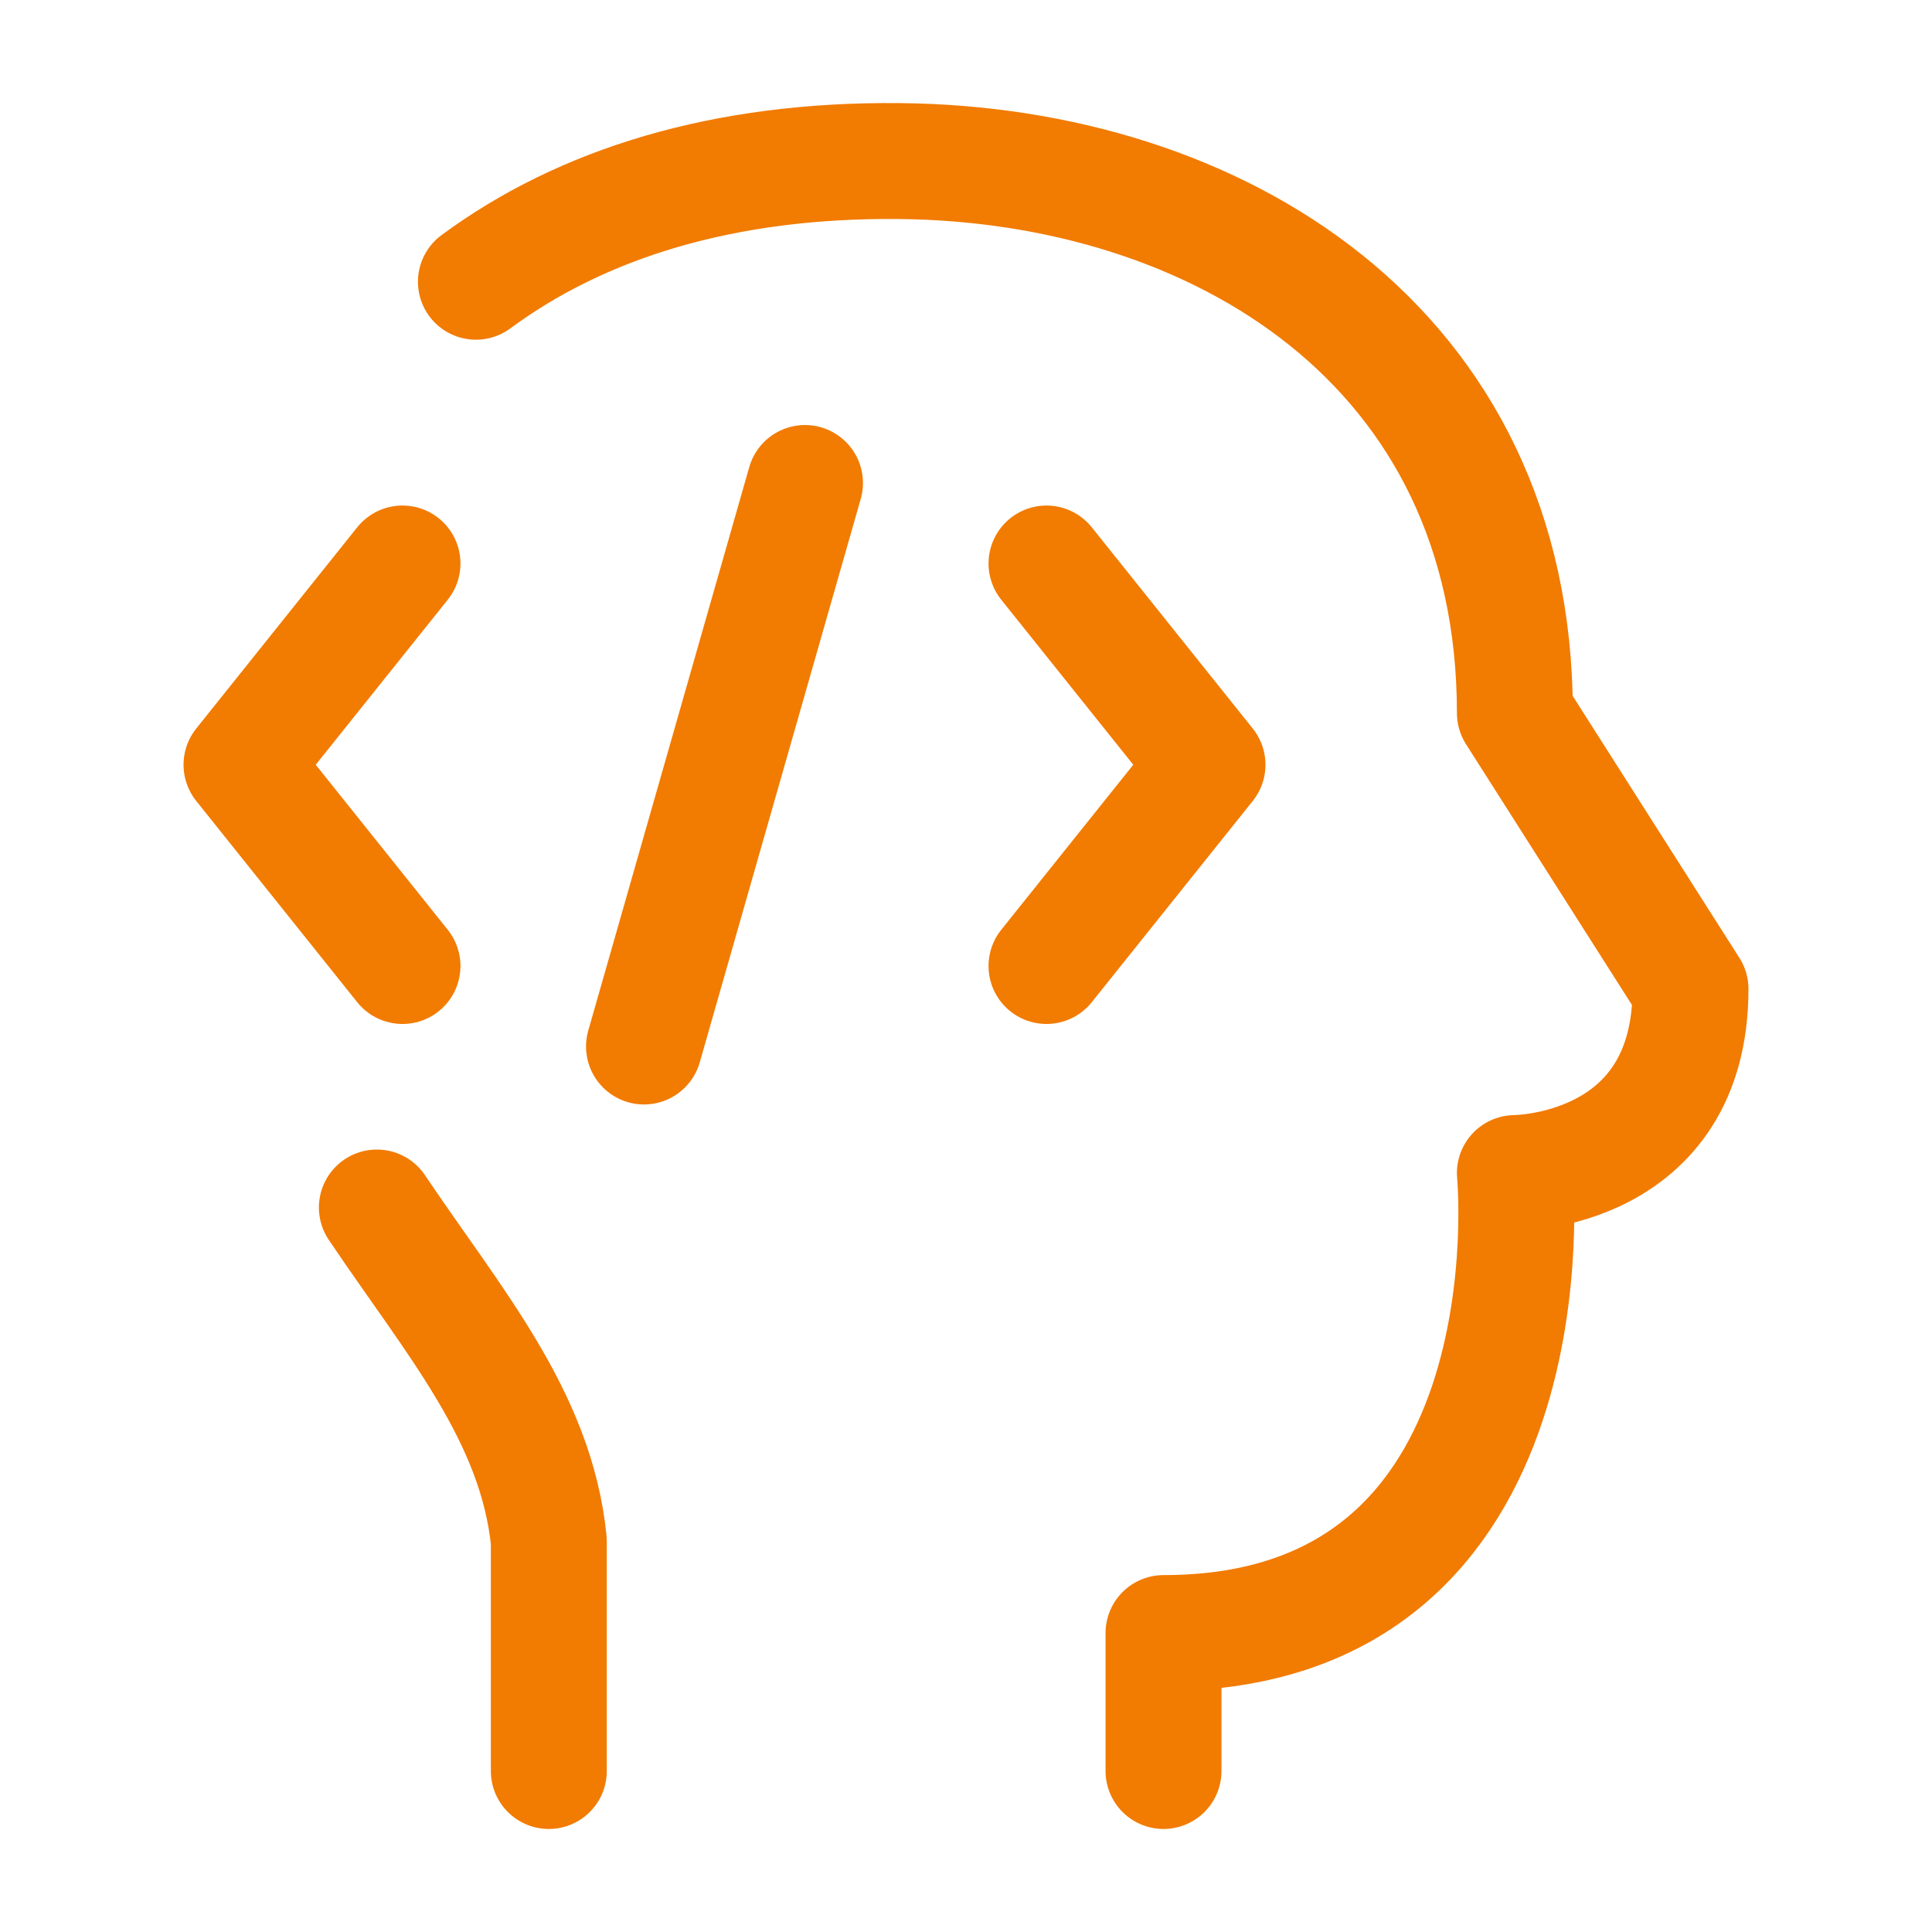
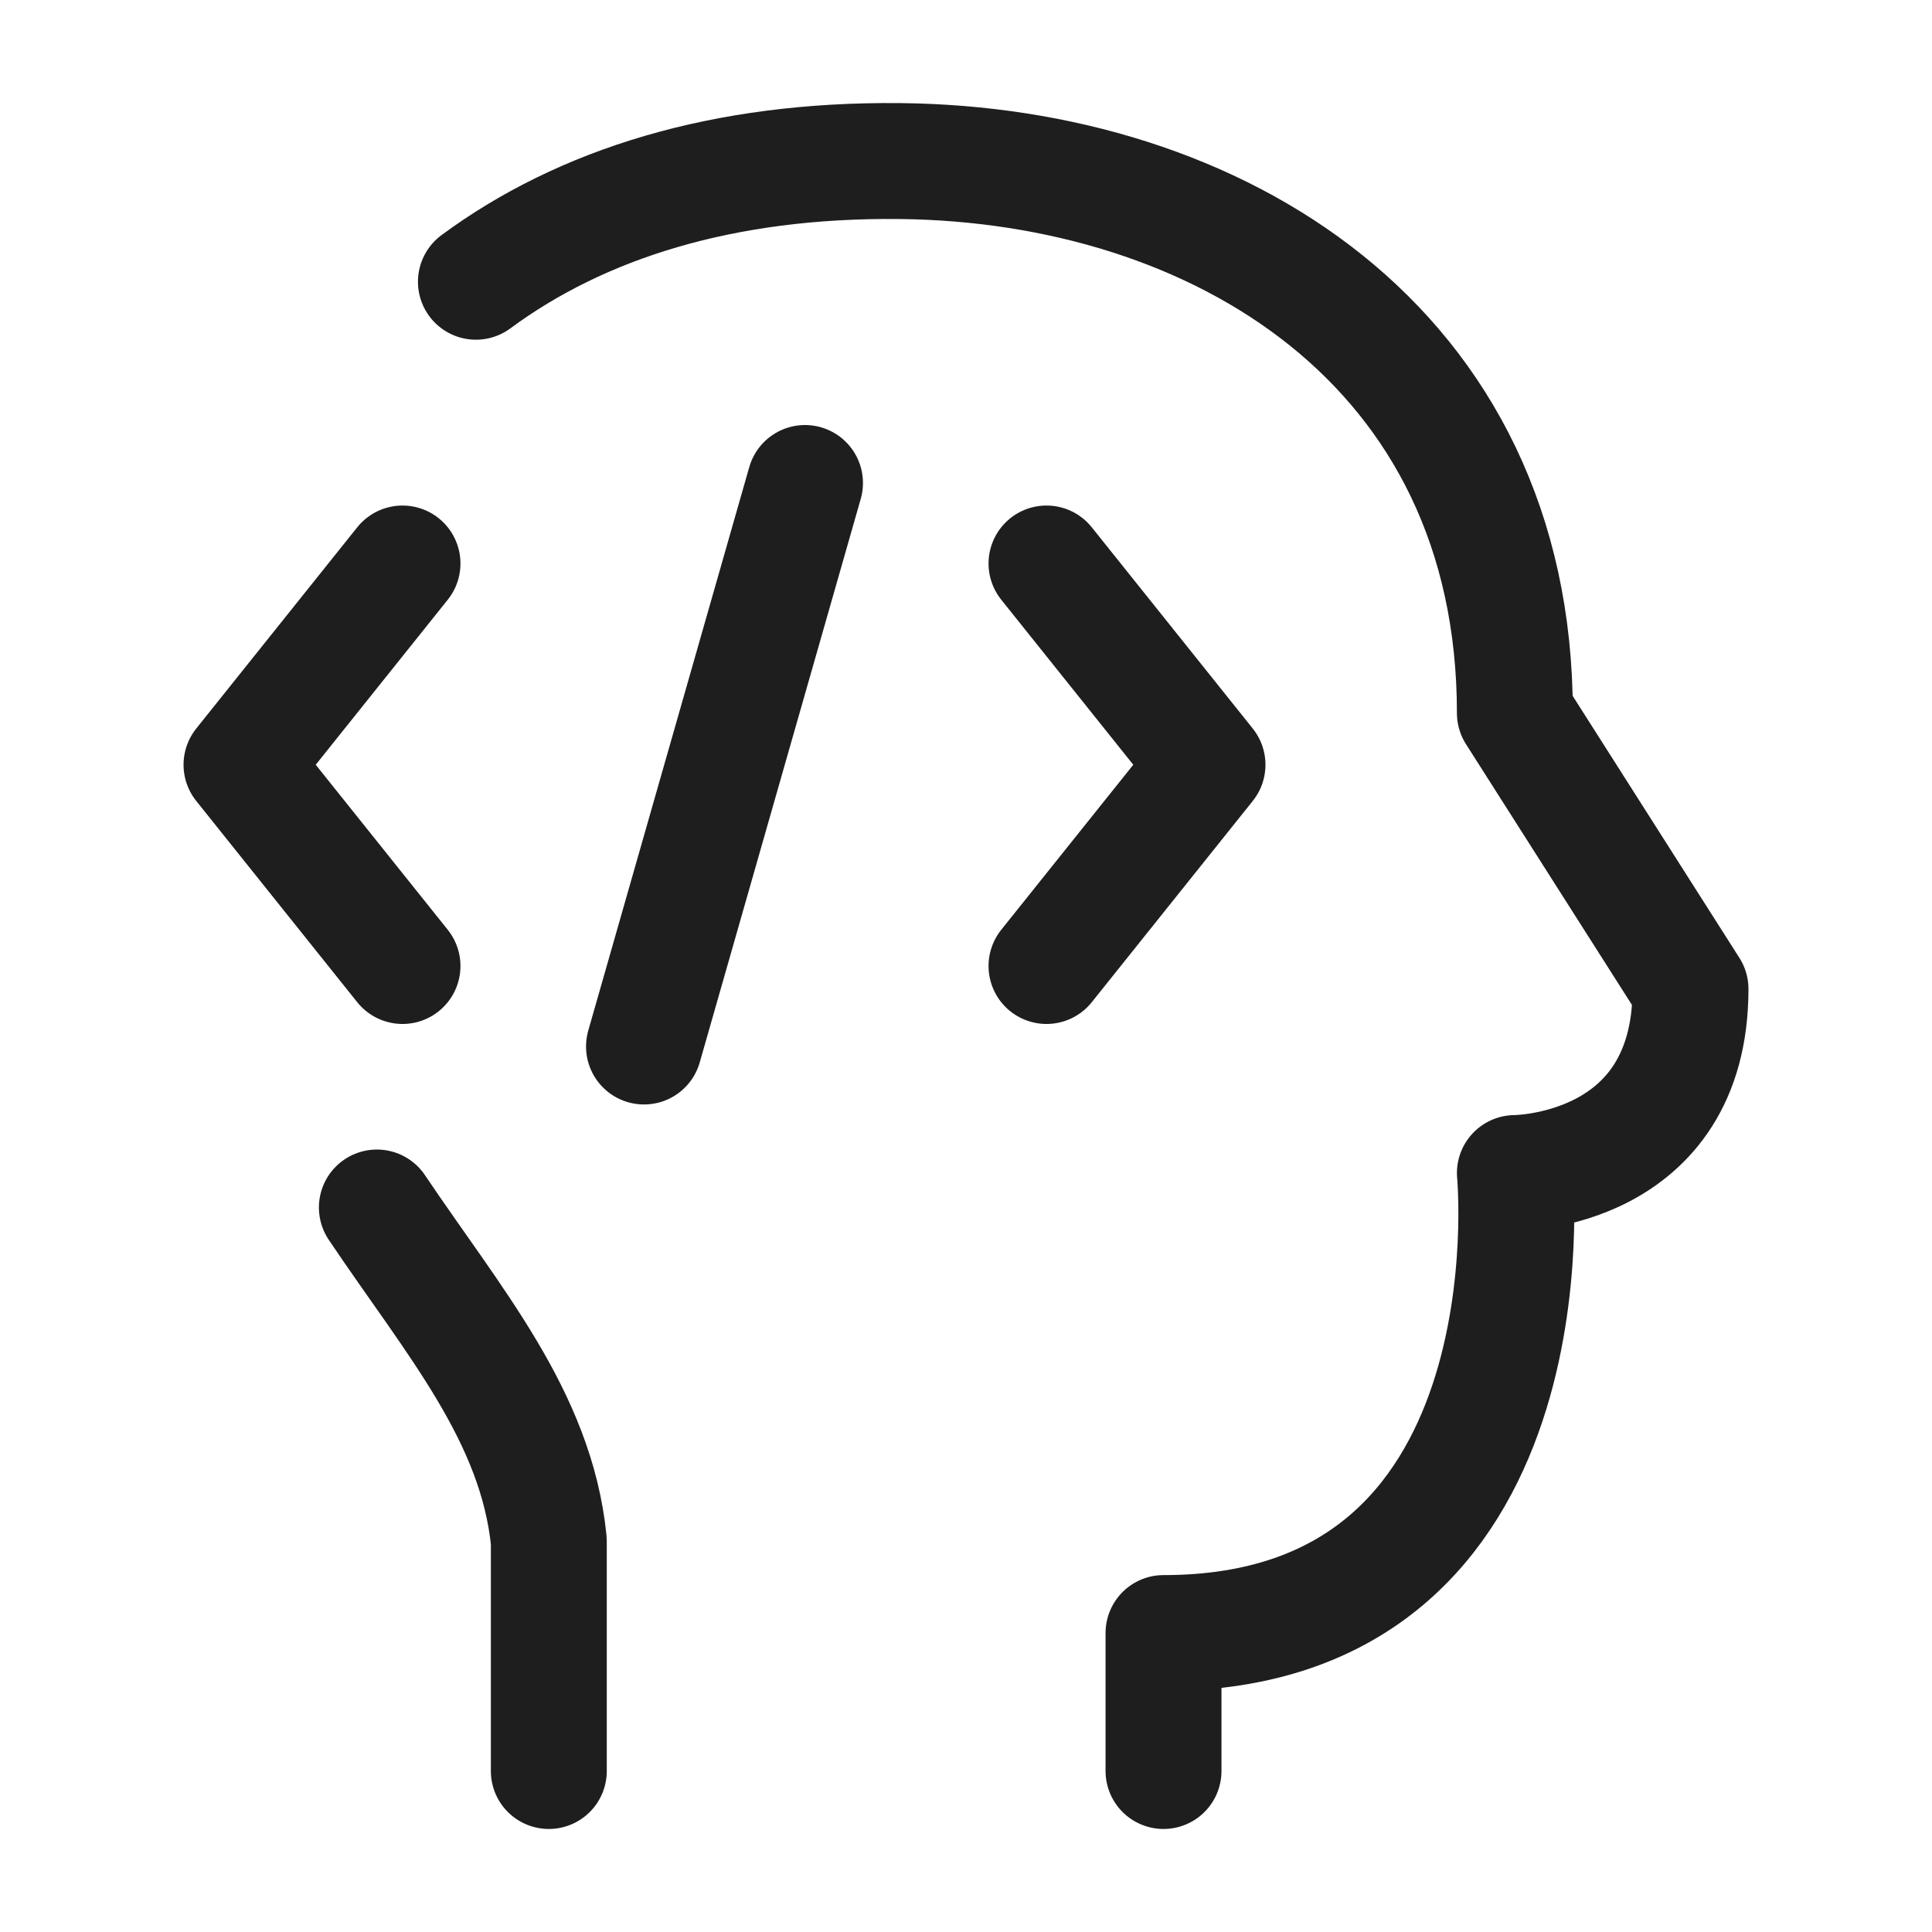
<svg xmlns="http://www.w3.org/2000/svg" width="30" height="30" viewBox="0 0 30 30" fill="none">
-   <path d="M8.522 27.5V23.929C8.327 21.99 7.041 20.52 5.852 18.75M18.067 27.5V25.358C24.205 25.358 23.523 18.215 23.523 18.215C23.523 18.215 26.25 18.215 26.25 15.357L23.523 11.072C23.523 5.357 18.886 2.552 13.977 2.501C11.227 2.472 9.031 3.164 7.39 4.375" stroke="#F27B01" stroke-width="1.8" stroke-linecap="round" stroke-linejoin="round" />
-   <path d="M16.25 8.75L18.75 11.875L16.25 15M6.25 8.75L3.75 11.875L6.25 15M12.5 7.5L10 16.25" stroke="#F27B01" stroke-width="1.8" stroke-linecap="round" stroke-linejoin="round" />
+   <path d="M8.522 27.5V23.929C8.327 21.99 7.041 20.52 5.852 18.75M18.067 27.5V25.358C24.205 25.358 23.523 18.215 23.523 18.215C23.523 18.215 26.25 18.215 26.25 15.357L23.523 11.072C23.523 5.357 18.886 2.552 13.977 2.501C11.227 2.472 9.031 3.164 7.39 4.375" stroke="#1e1e1e" stroke-width="1.8" stroke-linecap="round" stroke-linejoin="round" />
+   <path d="M16.25 8.75L18.75 11.875L16.25 15M6.25 8.75L3.75 11.875L6.25 15M12.5 7.5L10 16.25" stroke="#1e1e1e" stroke-width="1.8" stroke-linecap="round" stroke-linejoin="round" />
</svg>
